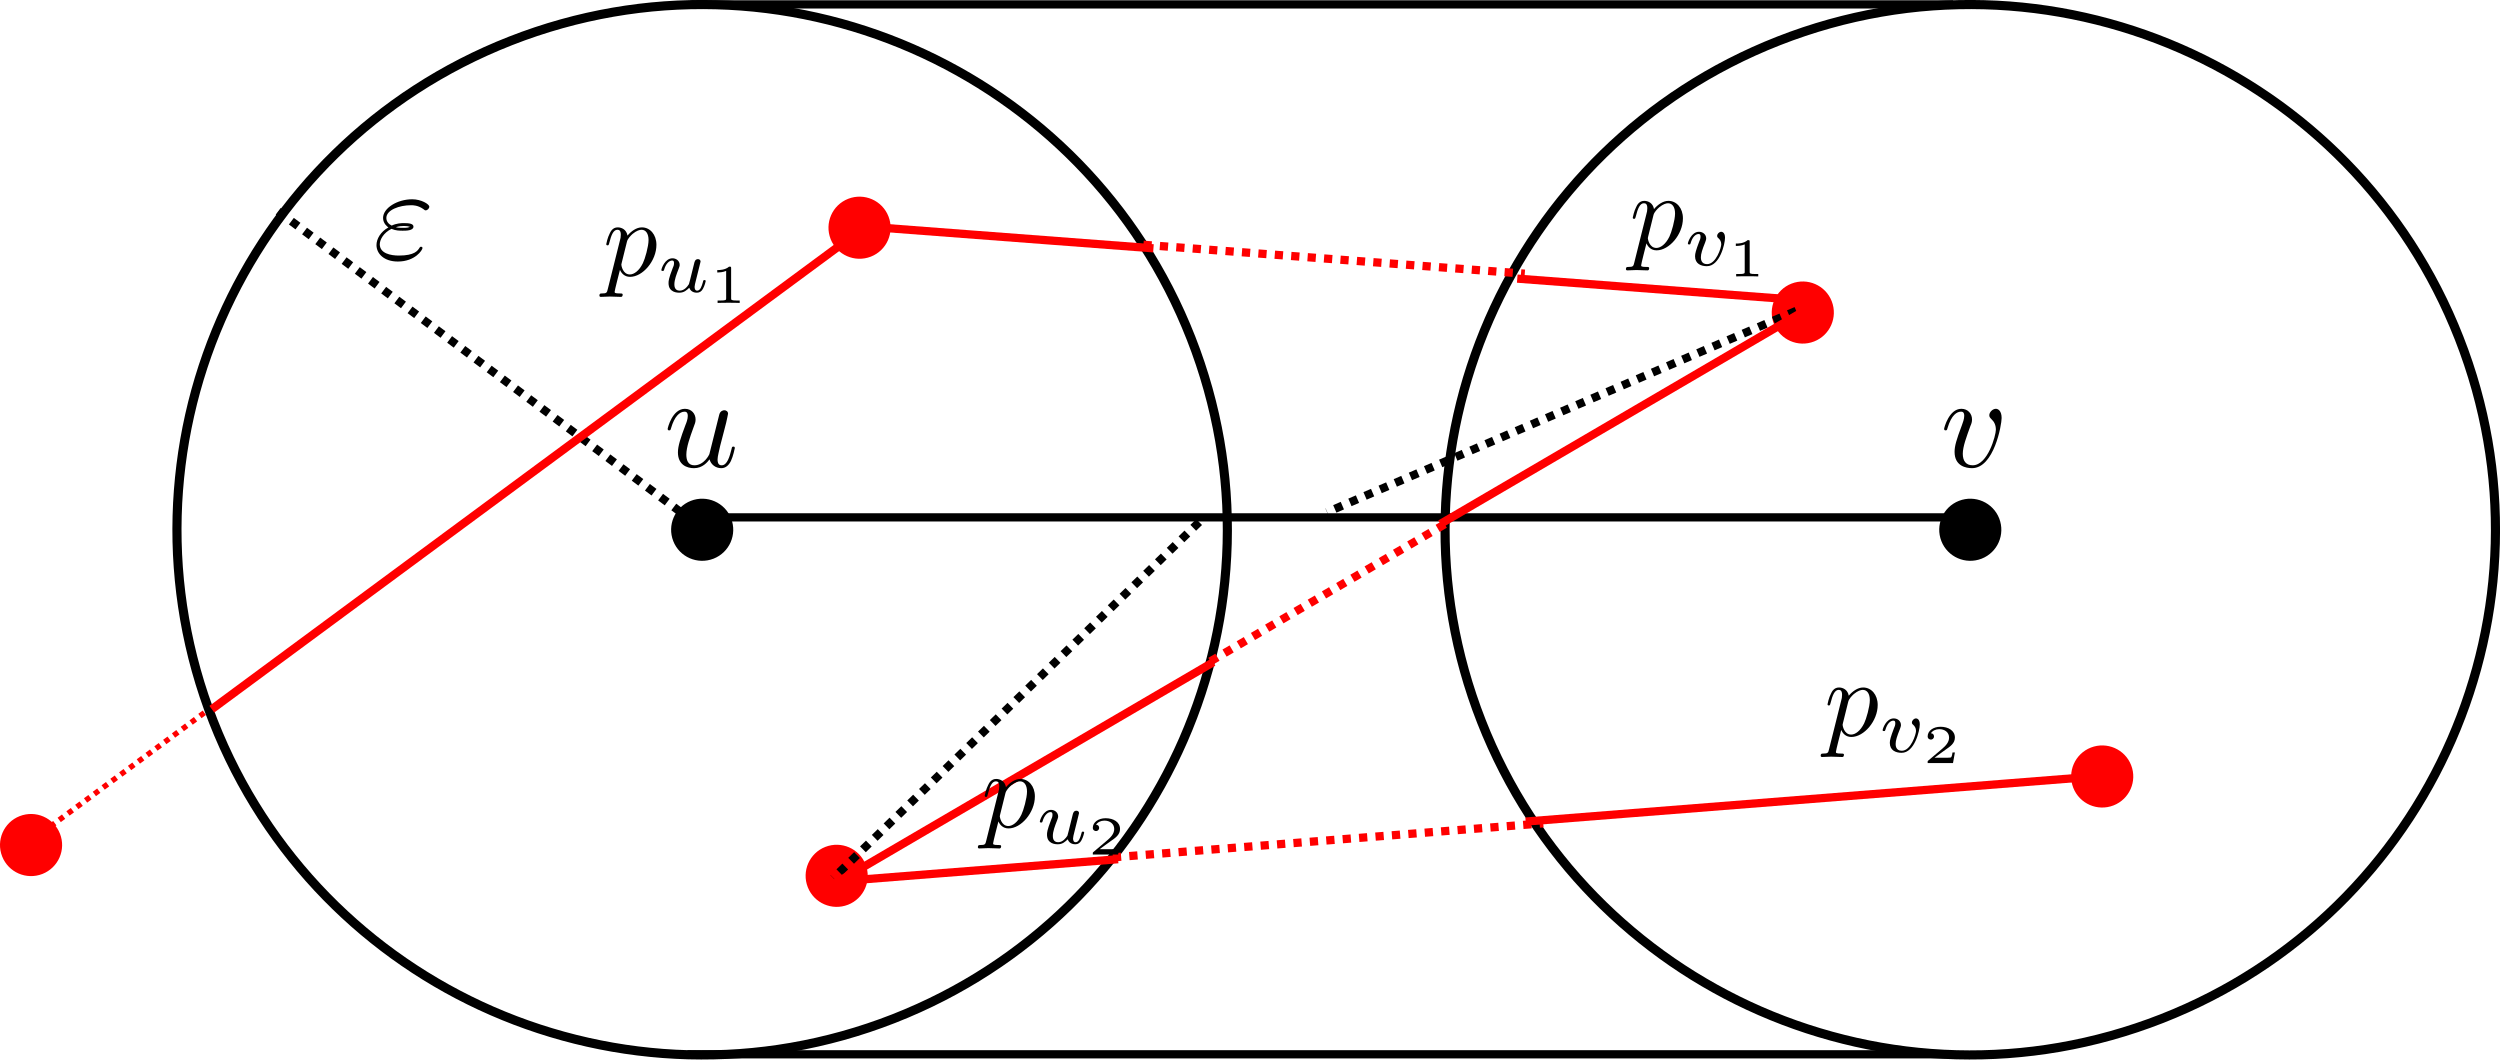
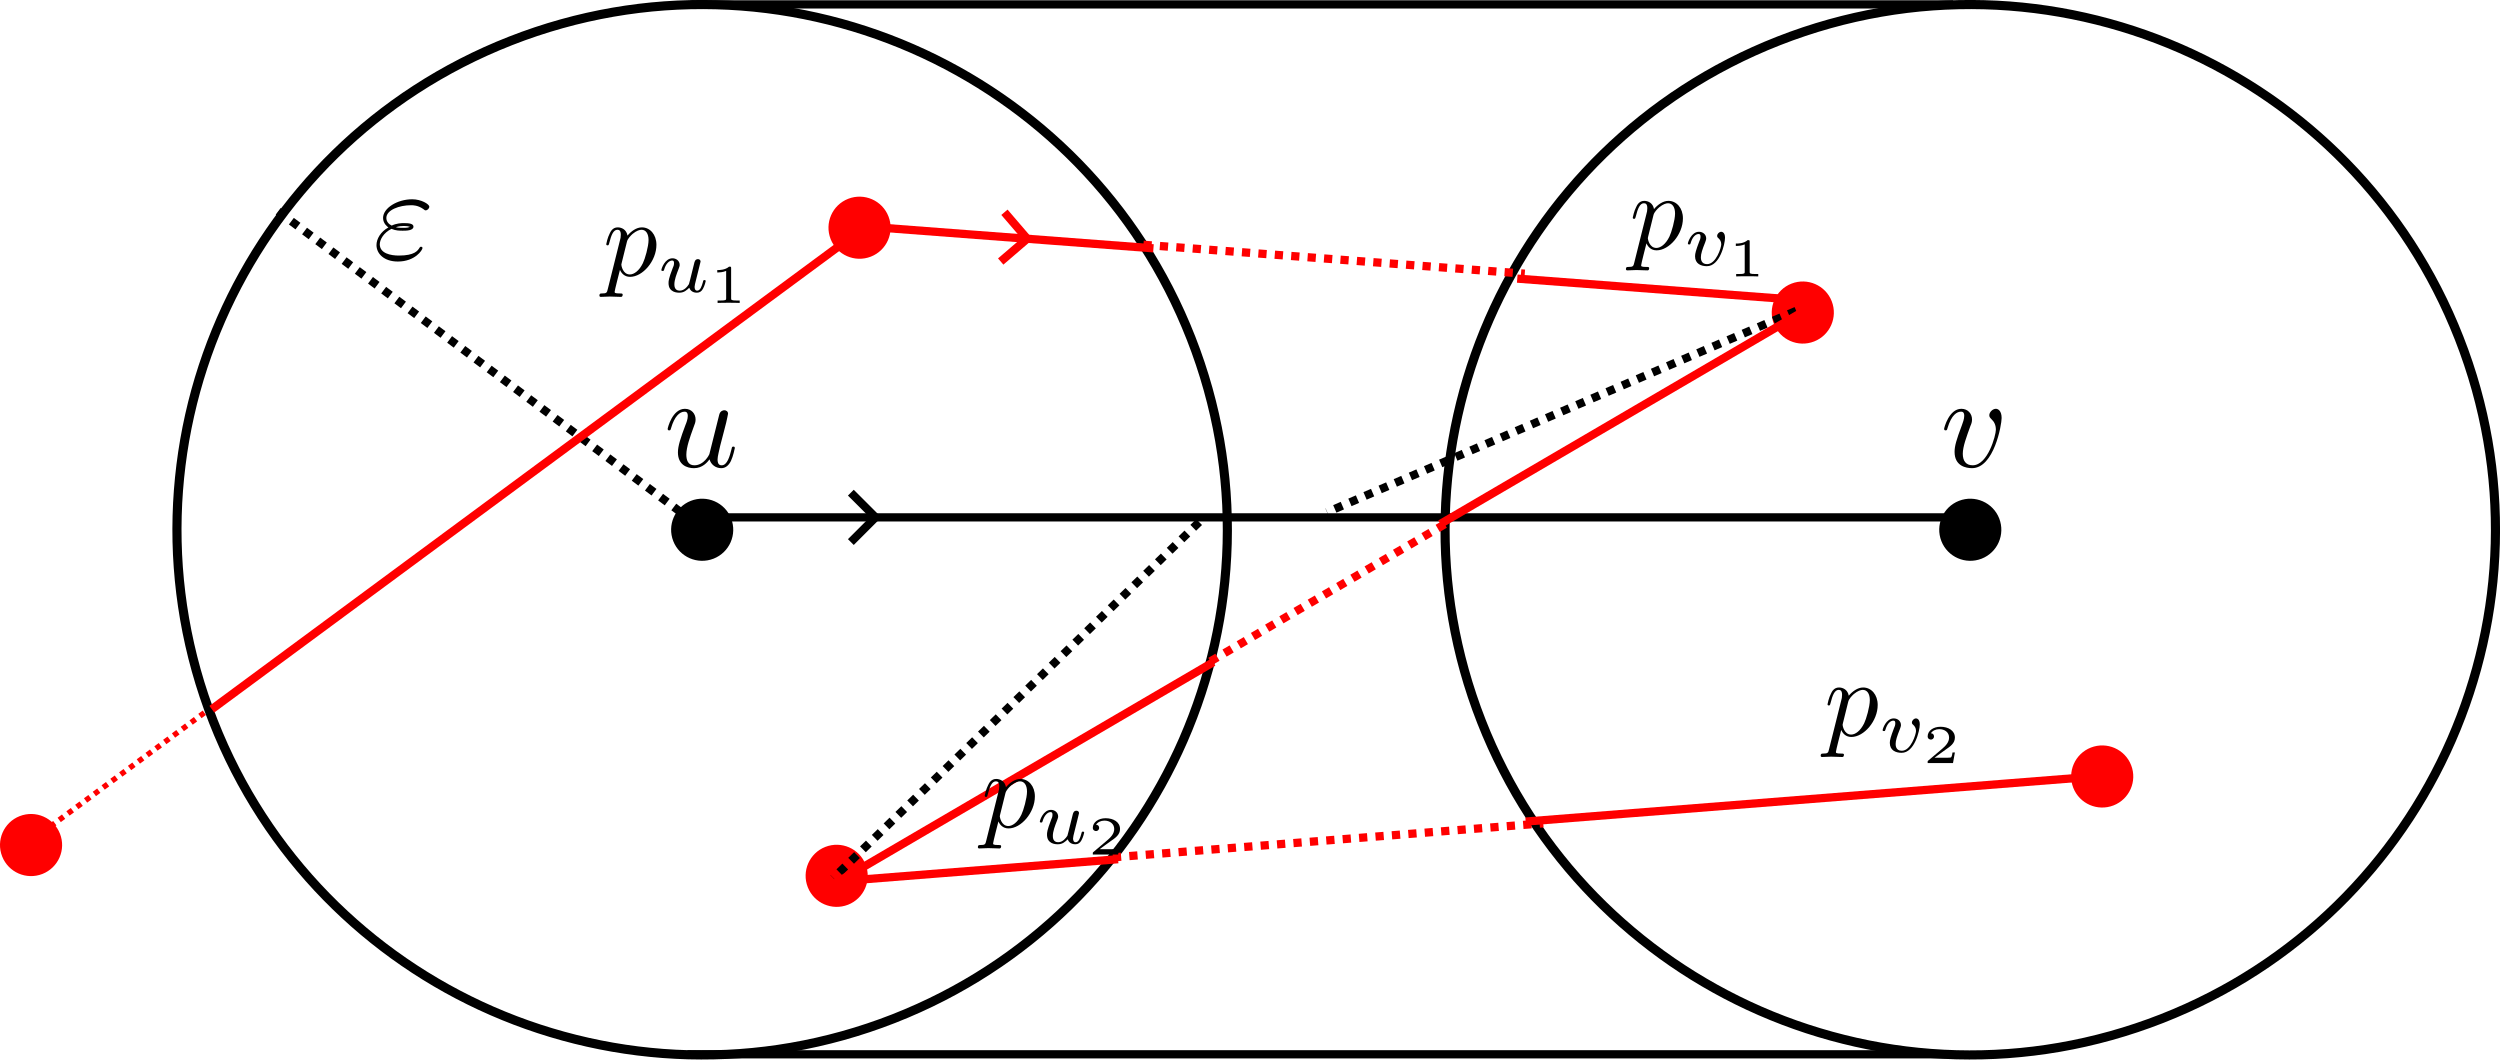
<svg xmlns="http://www.w3.org/2000/svg" width="80.484mm" height="34.109mm" viewBox="0 0 80.484 34.109" version="1.1" id="svg1">
-   <defs id="defs1" />
+   <defs id="defs1">
+     <marker style="overflow:visible" id="marker10" refX="-21" refY="0" orient="auto" markerWidth="1" markerHeight="1" viewBox="0 0 1 1" preserveAspectRatio="xMidYMid">
+       <path style="fill:none;stroke:context-stroke;stroke-width:1;stroke-linecap:butt" d="M 3,-3 0,0 3,3" transform="rotate(180,0.125,0)" id="path10" />
+     </marker>
+     <marker style="overflow:visible" id="ArrowWide" refX="-19" refY="0" orient="auto" markerWidth="1" markerHeight="1" viewBox="0 0 1 1" preserveAspectRatio="xMidYMid">
+       <path style="fill:none;stroke:context-stroke;stroke-width:1;stroke-linecap:butt" d="M 3,-3 0,0 3,3" transform="rotate(180,0.125,0)" id="path3" />
+     </marker>
+   </defs>
  <g id="layer1" transform="translate(-56.2474, -96.0081)">
    <path id="path10-9" d="M 85.02,128.801 C 93.712,125.395 97.997,115.587 94.591,106.895 91.184,98.203 81.377,93.918 72.685,97.324 c -8.692,3.406 -12.977,13.214 -9.571,21.906 3.406,8.692 13.214,12.977 21.906,9.571" style="fill:none;stroke:#000000;stroke-width:0.294;stroke-linecap:butt;stroke-linejoin:round;stroke-miterlimit:10;stroke-dasharray:none;stroke-opacity:1" />
    <path id="path39-6" d="m 79.218,113.994 c 0.514,-0.201 0.768,-0.781 0.566,-1.296 -0.201,-0.514 -0.781,-0.767 -1.296,-0.566 -0.514,0.201 -0.767,0.781 -0.566,1.296 0.201,0.514 0.781,0.767 1.296,0.566" style="fill:#000000;fill-opacity:1;fill-rule:evenodd;stroke:none;stroke-width:0.333" />
    <path id="path39-6-0-9" d="m 84.284,104.27 c 0.514,-0.201 0.768,-0.781 0.566,-1.296 -0.201,-0.514 -0.781,-0.767 -1.296,-0.566 -0.514,0.201 -0.767,0.781 -0.566,1.296 0.201,0.514 0.781,0.767 1.296,0.566" style="fill:#ff0000;fill-opacity:1;fill-rule:evenodd;stroke:none;stroke-width:0.333" />
    <path id="path39-6-0-9-5" d="m 57.612,124.144 c 0.514,-0.201 0.768,-0.781 0.566,-1.296 -0.201,-0.514 -0.781,-0.767 -1.296,-0.566 -0.514,0.201 -0.767,0.781 -0.566,1.296 0.201,0.514 0.781,0.767 1.296,0.566" style="fill:#ff0000;fill-opacity:1;fill-rule:evenodd;stroke:none;stroke-width:0.333" />
    <path id="path39-6-0-9-5-0" d="m 83.548,125.135 c 0.514,-0.201 0.768,-0.781 0.566,-1.296 -0.201,-0.514 -0.781,-0.767 -1.296,-0.566 -0.514,0.201 -0.767,0.781 -0.566,1.296 0.201,0.514 0.781,0.767 1.296,0.566" style="fill:#ff0000;fill-opacity:1;fill-rule:evenodd;stroke:none;stroke-width:0.265;stroke-dasharray:none" />
    <path id="path39-6-0-9-5-7" d="m 124.29,121.937 c 0.514,-0.201 0.768,-0.781 0.566,-1.296 -0.201,-0.514 -0.781,-0.767 -1.296,-0.566 -0.514,0.201 -0.767,0.781 -0.566,1.296 0.201,0.514 0.781,0.767 1.296,0.566" style="fill:#ff0000;fill-opacity:1;fill-rule:evenodd;stroke:none;stroke-width:0.333" />
    <path id="path39-6-0-7-8" d="m 114.651,107.001 c 0.514,-0.201 0.767,-0.781 0.566,-1.296 -0.201,-0.514 -0.781,-0.767 -1.296,-0.566 -0.514,0.201 -0.767,0.781 -0.566,1.296 0.201,0.514 0.781,0.767 1.296,0.566" style="fill:#ff0000;fill-opacity:1;fill-rule:evenodd;stroke:none;stroke-width:0.333" />
    <path id="path10-8" d="m 125.845,128.801 c 8.692,-3.406 12.977,-13.214 9.571,-21.906 -3.406,-8.692 -13.214,-12.977 -21.906,-9.571 -8.692,3.406 -12.977,13.214 -9.571,21.906 3.406,8.692 13.214,12.977 21.906,9.571" style="fill:none;stroke:#000000;stroke-width:0.294;stroke-linecap:butt;stroke-linejoin:round;stroke-miterlimit:10;stroke-dasharray:none;stroke-opacity:1" />
    <path id="path39-5" d="m 120.043,113.994 c 0.514,-0.201 0.767,-0.781 0.566,-1.296 -0.201,-0.514 -0.781,-0.767 -1.296,-0.566 -0.514,0.201 -0.767,0.781 -0.566,1.296 0.201,0.514 0.781,0.767 1.296,0.566" style="fill:#000000;fill-opacity:1;fill-rule:evenodd;stroke:none;stroke-width:0.333" />
    <path style="fill:none;fill-rule:evenodd;stroke:#000000;stroke-width:0.265;stroke-dasharray:0.265, 0.265;stroke-dashoffset:0;stroke-opacity:1;paint-order:stroke fill markers" d="m 65.203,102.811 13.166,9.84" id="path4" />
    <path style="fill:none;fill-rule:evenodd;stroke:#000000;stroke-width:0.265;stroke-dasharray:0.265, 0.265;stroke-dashoffset:0;stroke-opacity:1;paint-order:stroke fill markers" d="m 114.074,106.016 -15.105,6.482" id="path4-7" />
    <path style="fill:none;fill-rule:evenodd;stroke:#000000;stroke-width:0.265;stroke-dasharray:0.265, 0.265;stroke-dashoffset:0;stroke-opacity:1;paint-order:stroke fill markers" d="m 94.852,112.815 -11.778,11.464" id="path4-7-6" />
    <g transform="translate(68.36771,102.4236)" id="g6">
      <g fill="#000000" fill-opacity="1" id="g2" transform="matrix(0.423333,0,0,0.423333,-39.0274,-32.7861)">
        <g id="use1" transform="translate(91.925,81.963)">
          <path d="M 1.406,-2.266 C 1.734,-2.125 2.031,-2.125 2.266,-2.125 c 0.25,0 0.812,0 0.812,-0.312 0,-0.234 -0.359,-0.266 -0.734,-0.266 -0.203,0 -0.562,0.016 -0.922,0.188 C 1.188,-2.625 1.016,-2.828 1.016,-3.094 c 0,-0.609 0.984,-0.969 1.875,-0.969 0.156,0 0.516,0 0.922,0.281 0.109,0.078 0.125,0.109 0.188,0.109 0.141,0 0.281,-0.141 0.281,-0.281 0,-0.188 -0.609,-0.562 -1.297,-0.562 -1.141,0 -2.219,0.672 -2.219,1.422 0,0.438 0.359,0.688 0.406,0.719 -0.594,0.328 -0.906,0.875 -0.906,1.344 0,0.641 0.562,1.25 1.625,1.25 1.312,0 1.875,-0.875 1.875,-1.031 0,-0.062 -0.062,-0.094 -0.109,-0.094 -0.062,0 -0.094,0.031 -0.109,0.062 -0.141,0.234 -0.375,0.609 -1.578,0.609 -0.609,0 -1.453,-0.156 -1.453,-0.859 0,-0.344 0.281,-0.875 0.891,-1.172 z m 0.328,-0.125 c 0.234,-0.078 0.438,-0.094 0.609,-0.094 0.25,0 0.281,0.016 0.469,0.062 -0.156,0.062 -0.172,0.078 -0.547,0.078 -0.219,0 -0.344,0 -0.531,-0.047 z m 0,0" id="path6" />
        </g>
      </g>
    </g>
    <g transform="translate(77.74116,109.1688)" id="g44">
      <g fill="#000000" fill-opacity="1" id="g43" transform="matrix(0.423333,0,0,0.423333,-39.0406,-32.8324)">
        <g id="g42" transform="translate(91.925,81.963)">
          <path d="M 3.484,-0.562 C 3.594,-0.156 3.953,0.109 4.375,0.109 4.719,0.109 4.953,-0.125 5.109,-0.438 5.281,-0.797 5.406,-1.406 5.406,-1.422 c 0,-0.109 -0.078,-0.109 -0.109,-0.109 -0.109,0 -0.109,0.047 -0.141,0.188 -0.141,0.562 -0.328,1.234 -0.75,1.234 -0.203,0 -0.312,-0.125 -0.312,-0.453 0,-0.219 0.125,-0.688 0.203,-1.047 L 4.578,-2.688 C 4.609,-2.828 4.703,-3.203 4.75,-3.359 4.797,-3.594 4.891,-3.969 4.891,-4.031 c 0,-0.172 -0.141,-0.266 -0.281,-0.266 -0.047,0 -0.312,0.016 -0.391,0.344 -0.188,0.734 -0.625,2.484 -0.75,3 -0.016,0.047 -0.406,0.844 -1.141,0.844 -0.516,0 -0.609,-0.453 -0.609,-0.812 0,-0.562 0.281,-1.344 0.531,-2.031 0.125,-0.312 0.172,-0.453 0.172,-0.641 0,-0.438 -0.312,-0.812 -0.812,-0.812 -0.953,0 -1.312,1.453 -1.312,1.531 0,0.109 0.094,0.109 0.109,0.109 0.109,0 0.109,-0.031 0.156,-0.188 0.25,-0.859 0.641,-1.234 1.016,-1.234 0.094,0 0.25,0.016 0.25,0.328 0,0.234 -0.109,0.531 -0.172,0.672 -0.375,1 -0.578,1.609 -0.578,2.094 0,0.953 0.688,1.203 1.219,1.203 0.656,0 1.016,-0.453 1.188,-0.672 z m 0,0" id="path41" />
        </g>
      </g>
    </g>
    <g transform="translate(118.835,109.1688)" id="g47">
      <g fill="#000000" fill-opacity="1" id="g46" transform="matrix(0.423333,0,0,0.423333,-39.0406,-32.8324)">
        <g id="g45" transform="translate(91.925,81.963)">
          <path d="m 4.672,-3.703 c 0,-0.547 -0.266,-0.703 -0.438,-0.703 -0.25,0 -0.5,0.266 -0.5,0.484 0,0.125 0.047,0.188 0.156,0.297 0.219,0.203 0.344,0.453 0.344,0.812 0,0.422 -0.609,2.703 -1.766,2.703 -0.516,0 -0.75,-0.344 -0.75,-0.875 0,-0.547 0.281,-1.281 0.578,-2.109 0.078,-0.172 0.125,-0.312 0.125,-0.5 0,-0.438 -0.312,-0.812 -0.812,-0.812 -0.938,0 -1.312,1.453 -1.312,1.531 0,0.109 0.094,0.109 0.109,0.109 0.109,0 0.109,-0.031 0.156,-0.188 0.297,-1 0.719,-1.234 1.016,-1.234 0.078,0 0.25,0 0.25,0.312 0,0.25 -0.109,0.531 -0.172,0.703 -0.438,1.156 -0.562,1.609 -0.562,2.047 0,1.078 0.875,1.234 1.328,1.234 1.672,0 2.25,-3.297 2.25,-3.812 z m 0,0" id="path44" />
        </g>
      </g>
    </g>
-     <path style="fill:#000000;fill-opacity:1;fill-rule:evenodd;stroke:#000000;stroke-width:0.265;stroke-dasharray:none;paint-order:stroke fill markers" d="M 78.803,112.664 H 119.42" id="path1" />
+     <path style="fill:#000000;fill-opacity:1;fill-rule:evenodd;stroke:#000000;stroke-width:0.265;stroke-dasharray:none;paint-order:stroke fill markers;marker-start:url(#marker10)" d="M 78.803,112.664 H 119.42" id="path1" />
    <path style="fill:#000000;fill-opacity:1;fill-rule:evenodd;stroke:#000000;stroke-width:0.265;stroke-dasharray:none;paint-order:stroke fill markers" d="M 78.51,96.15 H 119.126" id="path1-8" />
    <path style="fill:#000000;fill-opacity:1;fill-rule:evenodd;stroke:#000000;stroke-width:0.265;stroke-dasharray:none;paint-order:stroke fill markers" d="M 78.38,129.95 H 118.997" id="path1-1" />
    <path style="fill:none;fill-opacity:1;fill-rule:evenodd;stroke:#ff0000;stroke-width:0.265;stroke-dasharray:none;stroke-opacity:1;paint-order:stroke fill markers" d="M 84.037,103.356 63.067,118.84" id="path5" />
    <path style="fill:none;fill-opacity:1;fill-rule:evenodd;stroke:#ff0000;stroke-width:0.176;stroke-dasharray:0.176, 0.176;stroke-dashoffset:0;stroke-opacity:1;paint-order:stroke fill markers" d="m 62.825,118.954 -5.722,4.226" id="path5-0" />
-     <path style="fill:none;fill-opacity:1;fill-rule:evenodd;stroke:#ff0000;stroke-width:0.265;stroke-dasharray:none;stroke-dashoffset:0;stroke-opacity:1;paint-order:stroke fill markers" d="m 84.23,103.309 9.151,0.694" id="path7" />
+     <path style="fill:none;fill-opacity:1;fill-rule:evenodd;stroke:#ff0000;stroke-width:0.265;stroke-dasharray:none;stroke-dashoffset:0;stroke-opacity:1;paint-order:stroke fill markers;marker-start:url(#ArrowWide)" d="m 84.23,103.309 9.151,0.694" id="path7" />
    <path style="fill:none;fill-opacity:1;fill-rule:evenodd;stroke:#ff0000;stroke-width:0.265;stroke-dasharray:none;stroke-dashoffset:0;stroke-opacity:1;paint-order:stroke fill markers" d="m 105.093,104.978 10.034,0.761" id="path7-2" />
    <path style="fill:none;fill-opacity:1;fill-rule:evenodd;stroke:#ff0000;stroke-width:0.265;stroke-dasharray:0.265,0.265;stroke-dashoffset:0;stroke-opacity:1;paint-order:stroke fill markers" d="m 93.059,103.888 12.276,0.931" id="path7-2-9" />
    <path style="fill:none;fill-opacity:1;fill-rule:evenodd;stroke:#ff0000;stroke-width:0.265;stroke-dasharray:none;stroke-dashoffset:0;stroke-opacity:1;paint-order:stroke fill markers" d="m 114.339,106.016 -11.722,6.86" id="path8" />
    <path style="fill:none;fill-opacity:1;fill-rule:evenodd;stroke:#ff0000;stroke-width:0.265;stroke-dasharray:none;stroke-dashoffset:0;stroke-opacity:1;paint-order:stroke fill markers" d="m 95.307,117.326 -12.571,7.356" id="path8-8" />
    <path style="fill:none;fill-opacity:1;fill-rule:evenodd;stroke:#ff0000;stroke-width:0.265;stroke-dasharray:0.265,0.265;stroke-dashoffset:0;stroke-opacity:1;paint-order:stroke fill markers" d="M 102.76,112.884 95.211,117.302" id="path8-8-6" />
    <path style="fill:none;fill-opacity:1;fill-rule:evenodd;stroke:#ff0000;stroke-width:0.265;stroke-dasharray:none;stroke-dashoffset:0;stroke-opacity:1;paint-order:stroke fill markers" d="m 83.294,124.377 8.949,-0.708" id="path9" />
    <path style="fill:none;fill-opacity:1;fill-rule:evenodd;stroke:#ff0000;stroke-width:0.265;stroke-dasharray:none;stroke-dashoffset:0;stroke-opacity:1;paint-order:stroke fill markers" d="m 105.365,122.457 18.672,-1.477" id="path9-1" />
    <path style="fill:none;fill-opacity:1;fill-rule:evenodd;stroke:#ff0000;stroke-width:0.265;stroke-dasharray:0.265,0.265;stroke-dashoffset:0;stroke-opacity:1;paint-order:stroke fill markers" d="m 92.076,123.61 13.854,-1.096" id="path9-1-9" />
    <g transform="translate(75.54464,103.3278)" id="g16">
      <g fill="#000000" fill-opacity="1" id="g4" transform="matrix(0.352778,0,0,0.352778,-32.3189,-27.3603)">
        <g id="use3" transform="translate(91.925,81.963)">
          <path d="M 0.453,1.219 C 0.375,1.562 0.344,1.625 -0.094,1.625 c -0.109,0 -0.219,0 -0.219,0.188 0,0.078 0.047,0.125 0.125,0.125 0.266,0 0.562,-0.031 0.828,-0.031 0.344,0 0.672,0.031 1,0.031 0.047,0 0.172,0 0.172,-0.203 C 1.812,1.625 1.719,1.625 1.578,1.625 c -0.5,0 -0.5,-0.062 -0.5,-0.156 0,-0.125 0.422,-1.75 0.484,-2 0.125,0.297 0.406,0.641 0.922,0.641 1.156,0 2.406,-1.453 2.406,-2.922 0,-0.938 -0.578,-1.594 -1.328,-1.594 -0.5,0 -0.984,0.359 -1.312,0.75 -0.094,-0.547 -0.531,-0.75 -0.891,-0.75 -0.469,0 -0.656,0.391 -0.734,0.562 C 0.438,-3.5 0.312,-2.906 0.312,-2.875 c 0,0.109 0.094,0.109 0.109,0.109 0.109,0 0.109,-0.016 0.172,-0.234 0.172,-0.703 0.375,-1.188 0.734,-1.188 0.172,0 0.312,0.078 0.312,0.453 0,0.234 -0.031,0.344 -0.078,0.516 z m 1.75,-4.328 C 2.266,-3.375 2.547,-3.656 2.719,-3.812 c 0.359,-0.297 0.641,-0.375 0.812,-0.375 0.391,0 0.641,0.344 0.641,0.938 0,0.594 -0.328,1.734 -0.516,2.109 -0.344,0.703 -0.812,1.031 -1.188,1.031 C 1.812,-0.109 1.688,-0.938 1.688,-1 c 0,-0.016 0,-0.031 0.031,-0.156 z m 0,0" id="path13" />
        </g>
      </g>
      <g fill="#000000" fill-opacity="1" id="g5" transform="matrix(0.352778,0,0,0.352778,-32.3189,-27.3603)">
        <g id="use4" transform="translate(96.938,83.457)">
          <path d="M 2.953,-1.125 C 2.906,-0.984 2.844,-0.719 2.844,-0.719 2.703,-0.5 2.422,-0.125 2,-0.125 c -0.484,0 -0.484,-0.453 -0.484,-0.578 0,-0.406 0.188,-0.906 0.391,-1.422 C 1.953,-2.266 2,-2.359 2,-2.469 2,-2.844 1.688,-3.078 1.344,-3.078 0.641,-3.078 0.328,-2.125 0.328,-2 c 0,0.078 0.094,0.078 0.125,0.078 0.094,0 0.094,-0.031 0.125,-0.109 0.156,-0.562 0.469,-0.844 0.734,-0.844 0.125,0 0.172,0.078 0.172,0.234 0,0.172 -0.047,0.312 -0.125,0.469 -0.375,0.969 -0.375,1.172 -0.375,1.359 0,0.109 0,0.438 0.266,0.656 0.203,0.172 0.469,0.219 0.719,0.219 0.438,0 0.672,-0.234 0.906,-0.453 C 3.031,0.062 3.484,0.062 3.578,0.062 3.812,0.062 4,-0.062 4.125,-0.297 4.281,-0.578 4.375,-0.969 4.375,-1 c 0,-0.094 -0.094,-0.094 -0.109,-0.094 -0.109,0 -0.109,0.031 -0.156,0.219 -0.094,0.328 -0.219,0.75 -0.516,0.75 -0.172,0 -0.234,-0.156 -0.234,-0.344 0,-0.109 0.062,-0.375 0.109,-0.547 0.047,-0.188 0.125,-0.469 0.156,-0.625 l 0.156,-0.625 C 3.828,-2.438 3.906,-2.75 3.906,-2.781 3.906,-2.922 3.797,-3 3.672,-3 c -0.25,0 -0.312,0.203 -0.359,0.422 z m 0,0" id="path14" />
        </g>
      </g>
      <g fill="#000000" fill-opacity="1" id="g15" transform="matrix(0.352778,0,0,0.352778,-32.3189,-27.3603)">
        <g id="use5" transform="translate(101.648,84.453)">
          <path d="M 1.984,-3.172 C 1.984,-3.312 1.969,-3.312 1.797,-3.312 1.453,-3 0.891,-3 0.797,-3 H 0.719 v 0.219 h 0.078 c 0.109,0 0.438,-0.016 0.734,-0.141 v 2.5 c 0,0.141 0,0.203 -0.531,0.203 H 0.75 V 0 c 0.266,-0.016 0.719,-0.016 1,-0.016 0.297,0 0.734,0 1.016,0.016 v -0.219 h -0.25 c -0.531,0 -0.531,-0.062 -0.531,-0.203 z m 0,0" id="path15" />
        </g>
      </g>
    </g>
    <g transform="translate(87.72875,121.0849)" id="g23">
      <g fill="#000000" fill-opacity="1" id="g18" transform="matrix(0.352778,0,0,0.352778,-32.3189,-27.3603)">
        <g id="g17" transform="translate(91.925,81.963)">
          <path d="M 0.453,1.219 C 0.375,1.562 0.344,1.625 -0.094,1.625 c -0.109,0 -0.219,0 -0.219,0.188 0,0.078 0.047,0.125 0.125,0.125 0.266,0 0.562,-0.031 0.828,-0.031 0.344,0 0.672,0.031 1,0.031 0.047,0 0.172,0 0.172,-0.203 C 1.812,1.625 1.719,1.625 1.578,1.625 c -0.5,0 -0.5,-0.062 -0.5,-0.156 0,-0.125 0.422,-1.75 0.484,-2 0.125,0.297 0.406,0.641 0.922,0.641 1.156,0 2.406,-1.453 2.406,-2.922 0,-0.938 -0.578,-1.594 -1.328,-1.594 -0.5,0 -0.984,0.359 -1.312,0.75 -0.094,-0.547 -0.531,-0.75 -0.891,-0.75 -0.469,0 -0.656,0.391 -0.734,0.562 C 0.438,-3.5 0.312,-2.906 0.312,-2.875 c 0,0.109 0.094,0.109 0.109,0.109 0.109,0 0.109,-0.016 0.172,-0.234 0.172,-0.703 0.375,-1.188 0.734,-1.188 0.172,0 0.312,0.078 0.312,0.453 0,0.234 -0.031,0.344 -0.078,0.516 z m 1.75,-4.328 C 2.266,-3.375 2.547,-3.656 2.719,-3.812 c 0.359,-0.297 0.641,-0.375 0.812,-0.375 0.391,0 0.641,0.344 0.641,0.938 0,0.594 -0.328,1.734 -0.516,2.109 -0.344,0.703 -0.812,1.031 -1.188,1.031 C 1.812,-0.109 1.688,-0.938 1.688,-1 c 0,-0.016 0,-0.031 0.031,-0.156 z m 0,0" id="path16" />
        </g>
      </g>
      <g fill="#000000" fill-opacity="1" id="g20" transform="matrix(0.352778,0,0,0.352778,-32.3189,-27.3603)">
        <g id="g19" transform="translate(96.938,83.457)">
          <path d="M 2.953,-1.125 C 2.906,-0.984 2.844,-0.719 2.844,-0.719 2.703,-0.5 2.422,-0.125 2,-0.125 c -0.484,0 -0.484,-0.453 -0.484,-0.578 0,-0.406 0.188,-0.906 0.391,-1.422 C 1.953,-2.266 2,-2.359 2,-2.469 2,-2.844 1.688,-3.078 1.344,-3.078 0.641,-3.078 0.328,-2.125 0.328,-2 c 0,0.078 0.094,0.078 0.125,0.078 0.094,0 0.094,-0.031 0.125,-0.109 0.156,-0.562 0.469,-0.844 0.734,-0.844 0.125,0 0.172,0.078 0.172,0.234 0,0.172 -0.047,0.312 -0.125,0.469 -0.375,0.969 -0.375,1.172 -0.375,1.359 0,0.109 0,0.438 0.266,0.656 0.203,0.172 0.469,0.219 0.719,0.219 0.438,0 0.672,-0.234 0.906,-0.453 C 3.031,0.062 3.484,0.062 3.578,0.062 3.812,0.062 4,-0.062 4.125,-0.297 4.281,-0.578 4.375,-0.969 4.375,-1 c 0,-0.094 -0.094,-0.094 -0.109,-0.094 -0.109,0 -0.109,0.031 -0.156,0.219 -0.094,0.328 -0.219,0.75 -0.516,0.75 -0.172,0 -0.234,-0.156 -0.234,-0.344 0,-0.109 0.062,-0.375 0.109,-0.547 0.047,-0.188 0.125,-0.469 0.156,-0.625 l 0.156,-0.625 C 3.828,-2.438 3.906,-2.75 3.906,-2.781 3.906,-2.922 3.797,-3 3.672,-3 c -0.25,0 -0.312,0.203 -0.359,0.422 z m 0,0" id="path18" />
        </g>
      </g>
      <g fill="#000000" fill-opacity="1" id="g22" transform="matrix(0.352778,0,0,0.352778,-32.3189,-27.3603)">
        <g id="g21" transform="translate(101.648,84.453)">
          <path d="M 2.938,-0.969 H 2.719 c 0,0.094 -0.062,0.406 -0.141,0.453 -0.031,0.031 -0.453,0.031 -0.531,0.031 H 1.078 C 1.406,-0.719 1.766,-1 2.062,-1.203 c 0.453,-0.312 0.875,-0.594 0.875,-1.125 0,-0.641 -0.609,-0.984 -1.312,-0.984 -0.672,0 -1.172,0.375 -1.172,0.875 0,0.25 0.219,0.297 0.297,0.297 0.125,0 0.281,-0.094 0.281,-0.297 0,-0.172 -0.125,-0.281 -0.281,-0.281 0.141,-0.234 0.438,-0.375 0.766,-0.375 0.484,0 0.891,0.281 0.891,0.766 0,0.422 -0.297,0.75 -0.672,1.062 l -1.219,1.031 C 0.469,-0.188 0.453,-0.188 0.453,-0.156 V 0 h 2.312 z m 0,0" id="path20" />
        </g>
      </g>
    </g>
    <g transform="translate(114.8617,118.1406)" id="g30">
      <g fill="#000000" fill-opacity="1" id="g25" transform="matrix(0.352778,0,0,0.352778,-32.3189,-27.3603)">
        <g id="g24" transform="translate(91.925,81.963)">
          <path d="M 0.453,1.219 C 0.375,1.562 0.344,1.625 -0.094,1.625 c -0.109,0 -0.219,0 -0.219,0.188 0,0.078 0.047,0.125 0.125,0.125 0.266,0 0.562,-0.031 0.828,-0.031 0.344,0 0.672,0.031 1,0.031 0.047,0 0.172,0 0.172,-0.203 C 1.812,1.625 1.719,1.625 1.578,1.625 c -0.5,0 -0.5,-0.062 -0.5,-0.156 0,-0.125 0.422,-1.75 0.484,-2 0.125,0.297 0.406,0.641 0.922,0.641 1.156,0 2.406,-1.453 2.406,-2.922 0,-0.938 -0.578,-1.594 -1.328,-1.594 -0.5,0 -0.984,0.359 -1.312,0.75 -0.094,-0.547 -0.531,-0.75 -0.891,-0.75 -0.469,0 -0.656,0.391 -0.734,0.562 C 0.438,-3.5 0.312,-2.906 0.312,-2.875 c 0,0.109 0.094,0.109 0.109,0.109 0.109,0 0.109,-0.016 0.172,-0.234 0.172,-0.703 0.375,-1.188 0.734,-1.188 0.172,0 0.312,0.078 0.312,0.453 0,0.234 -0.031,0.344 -0.078,0.516 z m 1.75,-4.328 C 2.266,-3.375 2.547,-3.656 2.719,-3.812 c 0.359,-0.297 0.641,-0.375 0.812,-0.375 0.391,0 0.641,0.344 0.641,0.938 0,0.594 -0.328,1.734 -0.516,2.109 -0.344,0.703 -0.812,1.031 -1.188,1.031 C 1.812,-0.109 1.688,-0.938 1.688,-1 c 0,-0.016 0,-0.031 0.031,-0.156 z m 0,0" id="path23" />
        </g>
      </g>
      <g fill="#000000" fill-opacity="1" id="g27" transform="matrix(0.352778,0,0,0.352778,-32.3189,-27.3603)">
        <g id="g26" transform="translate(96.938,83.457)">
          <path d="m 3.719,-2.531 c 0,-0.547 -0.328,-0.547 -0.344,-0.547 -0.188,0 -0.375,0.188 -0.375,0.375 0,0.109 0.062,0.172 0.109,0.203 0.125,0.109 0.266,0.281 0.266,0.562 0,0.312 -0.469,1.812 -1.297,1.812 -0.562,0 -0.562,-0.5 -0.562,-0.625 0,-0.312 0.125,-0.703 0.391,-1.359 C 1.953,-2.25 2,-2.359 2,-2.469 2,-2.844 1.688,-3.078 1.344,-3.078 0.641,-3.078 0.328,-2.125 0.328,-2 c 0,0.078 0.094,0.078 0.125,0.078 0.094,0 0.094,-0.031 0.125,-0.109 C 0.734,-2.594 1.031,-2.875 1.312,-2.875 c 0.125,0 0.172,0.078 0.172,0.234 0,0.172 -0.047,0.312 -0.125,0.469 -0.297,0.781 -0.375,1.078 -0.375,1.328 0,0.688 0.547,0.906 1.078,0.906 1.172,0 1.656,-2.016 1.656,-2.594 z m 0,0" id="path25" />
        </g>
      </g>
      <g fill="#000000" fill-opacity="1" id="g29" transform="matrix(0.352778,0,0,0.352778,-32.3189,-27.3603)">
        <g id="g28" transform="translate(100.923,84.453)">
          <path d="M 2.938,-0.969 H 2.719 c 0,0.094 -0.062,0.406 -0.141,0.453 -0.031,0.031 -0.453,0.031 -0.531,0.031 H 1.078 C 1.406,-0.719 1.766,-1 2.062,-1.203 c 0.453,-0.312 0.875,-0.594 0.875,-1.125 0,-0.641 -0.609,-0.984 -1.312,-0.984 -0.672,0 -1.172,0.375 -1.172,0.875 0,0.25 0.219,0.297 0.297,0.297 0.125,0 0.281,-0.094 0.281,-0.297 0,-0.172 -0.125,-0.281 -0.281,-0.281 0.141,-0.234 0.438,-0.375 0.766,-0.375 0.484,0 0.891,0.281 0.891,0.766 0,0.422 -0.297,0.75 -0.672,1.062 l -1.219,1.031 C 0.469,-0.188 0.453,-0.188 0.453,-0.156 V 0 h 2.312 z m 0,0" id="path27" />
        </g>
      </g>
    </g>
    <g transform="translate(108.5915,102.4744)" id="g37">
      <g fill="#000000" fill-opacity="1" id="g32" transform="matrix(0.352778,0,0,0.352778,-32.3189,-27.3603)">
        <g id="g31" transform="translate(91.925,81.963)">
          <path d="M 0.453,1.219 C 0.375,1.562 0.344,1.625 -0.094,1.625 c -0.109,0 -0.219,0 -0.219,0.188 0,0.078 0.047,0.125 0.125,0.125 0.266,0 0.562,-0.031 0.828,-0.031 0.344,0 0.672,0.031 1,0.031 0.047,0 0.172,0 0.172,-0.203 C 1.812,1.625 1.719,1.625 1.578,1.625 c -0.5,0 -0.5,-0.062 -0.5,-0.156 0,-0.125 0.422,-1.75 0.484,-2 0.125,0.297 0.406,0.641 0.922,0.641 1.156,0 2.406,-1.453 2.406,-2.922 0,-0.938 -0.578,-1.594 -1.328,-1.594 -0.5,0 -0.984,0.359 -1.312,0.75 -0.094,-0.547 -0.531,-0.75 -0.891,-0.75 -0.469,0 -0.656,0.391 -0.734,0.562 C 0.438,-3.5 0.312,-2.906 0.312,-2.875 c 0,0.109 0.094,0.109 0.109,0.109 0.109,0 0.109,-0.016 0.172,-0.234 0.172,-0.703 0.375,-1.188 0.734,-1.188 0.172,0 0.312,0.078 0.312,0.453 0,0.234 -0.031,0.344 -0.078,0.516 z m 1.75,-4.328 C 2.266,-3.375 2.547,-3.656 2.719,-3.812 c 0.359,-0.297 0.641,-0.375 0.812,-0.375 0.391,0 0.641,0.344 0.641,0.938 0,0.594 -0.328,1.734 -0.516,2.109 -0.344,0.703 -0.812,1.031 -1.188,1.031 C 1.812,-0.109 1.688,-0.938 1.688,-1 c 0,-0.016 0,-0.031 0.031,-0.156 z m 0,0" id="path30" />
        </g>
      </g>
      <g fill="#000000" fill-opacity="1" id="g34" transform="matrix(0.352778,0,0,0.352778,-32.3189,-27.3603)">
        <g id="g33" transform="translate(96.938,83.457)">
          <path d="m 3.719,-2.531 c 0,-0.547 -0.328,-0.547 -0.344,-0.547 -0.188,0 -0.375,0.188 -0.375,0.375 0,0.109 0.062,0.172 0.109,0.203 0.125,0.109 0.266,0.281 0.266,0.562 0,0.312 -0.469,1.812 -1.297,1.812 -0.562,0 -0.562,-0.5 -0.562,-0.625 0,-0.312 0.125,-0.703 0.391,-1.359 C 1.953,-2.25 2,-2.359 2,-2.469 2,-2.844 1.688,-3.078 1.344,-3.078 0.641,-3.078 0.328,-2.125 0.328,-2 c 0,0.078 0.094,0.078 0.125,0.078 0.094,0 0.094,-0.031 0.125,-0.109 C 0.734,-2.594 1.031,-2.875 1.312,-2.875 c 0.125,0 0.172,0.078 0.172,0.234 0,0.172 -0.047,0.312 -0.125,0.469 -0.297,0.781 -0.375,1.078 -0.375,1.328 0,0.688 0.547,0.906 1.078,0.906 1.172,0 1.656,-2.016 1.656,-2.594 z m 0,0" id="path32" />
        </g>
      </g>
      <g fill="#000000" fill-opacity="1" id="g36" transform="matrix(0.352778,0,0,0.352778,-32.3189,-27.3603)">
        <g id="g35" transform="translate(100.923,84.453)">
          <path d="M 1.984,-3.172 C 1.984,-3.312 1.969,-3.312 1.797,-3.312 1.453,-3 0.891,-3 0.797,-3 H 0.719 v 0.219 h 0.078 c 0.109,0 0.438,-0.016 0.734,-0.141 v 2.5 c 0,0.141 0,0.203 -0.531,0.203 H 0.75 V 0 c 0.266,-0.016 0.719,-0.016 1,-0.016 0.297,0 0.734,0 1.016,0.016 v -0.219 h -0.25 c -0.531,0 -0.531,-0.062 -0.531,-0.203 z m 0,0" id="path34" />
        </g>
      </g>
    </g>
  </g>
</svg>
